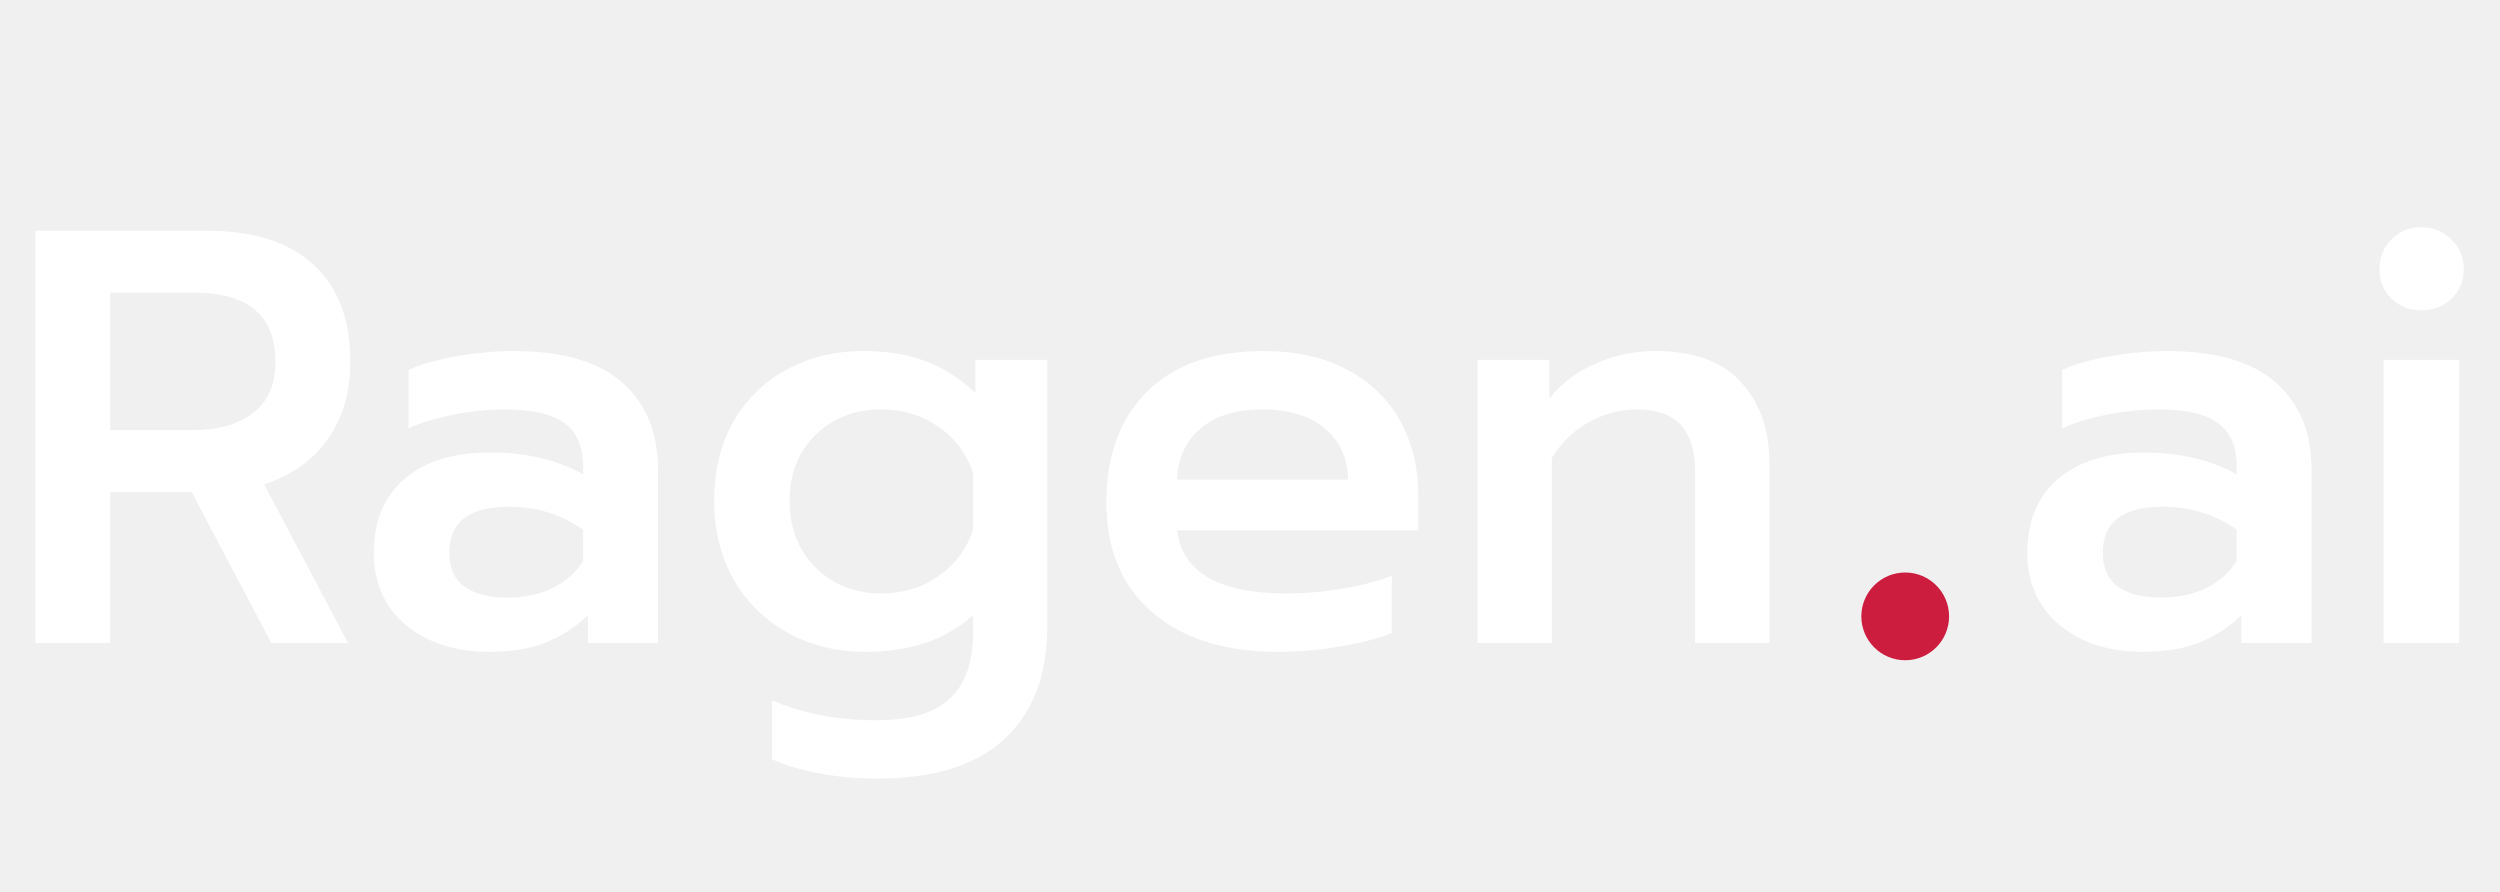
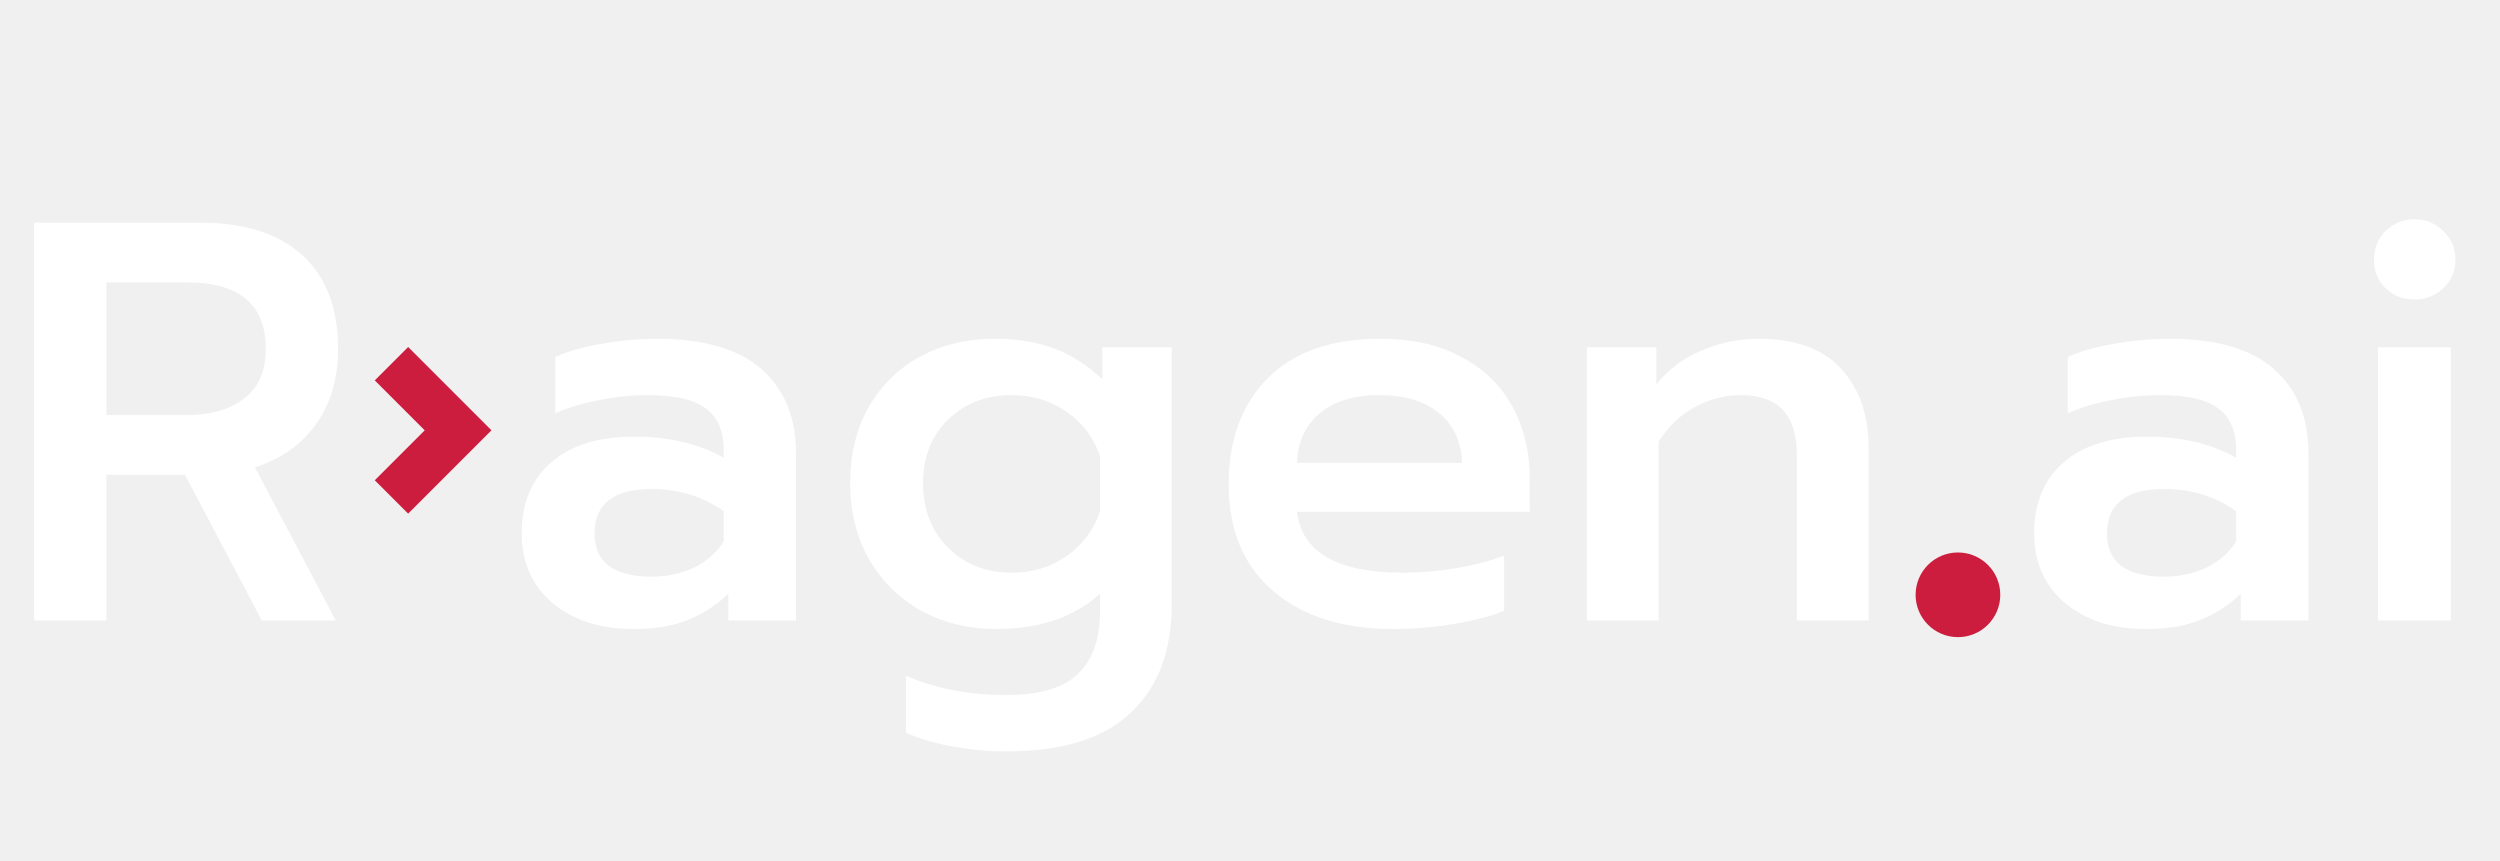
- <svg xmlns="http://www.w3.org/2000/svg" width="1738" height="620" viewBox="0 0 1738 620" fill="none">
-   <path d="M24.6 160.41H144.32C176.027 160.41 200.49 168.2 217.71 183.78C234.93 199.36 243.54 221.91 243.54 251.43C243.54 272.477 238.347 290.38 227.96 305.14C217.573 319.9 202.813 330.423 183.68 336.71L241.9 447H188.6L133.25 342.04H76.67V447H24.6V160.41ZM134.89 298.99C151.837 298.99 165.503 295.027 175.89 287.1C186.277 279.173 191.47 267.283 191.47 251.43C191.47 219.45 172.61 203.46 134.89 203.46H76.67V298.99H134.89ZM340.198 453.15C316.691 453.15 297.421 447 282.388 434.7C267.354 422.127 259.838 405.317 259.838 384.27C259.838 362.403 266.944 345.32 281.158 333.02C295.371 320.72 315.324 314.57 341.018 314.57C365.891 314.57 387.348 319.627 405.388 329.74V324.41C405.388 310.47 401.014 300.357 392.268 294.07C383.794 287.783 369.991 284.64 350.858 284.64C338.831 284.64 326.941 285.87 315.188 288.33C303.434 290.517 293.048 293.66 284.028 297.76V257.17C292.228 253.343 303.161 250.2 316.828 247.74C330.768 245.28 344.161 244.05 357.008 244.05C391.174 244.05 416.458 251.43 432.858 266.19C449.258 280.677 457.458 300.903 457.458 326.87V447H408.668V427.73C400.194 435.93 390.491 442.217 379.558 446.59C368.898 450.963 355.778 453.15 340.198 453.15ZM352.908 415.43C364.388 415.43 374.774 413.243 384.068 408.87C393.361 404.223 400.468 397.937 405.388 390.01V368.28C390.354 357.62 373.134 352.29 353.728 352.29C326.121 352.29 312.318 362.95 312.318 384.27C312.318 394.657 315.734 402.447 322.568 407.64C329.674 412.833 339.788 415.43 352.908 415.43ZM608.808 541.3C595.688 541.3 582.568 540.07 569.448 537.61C556.328 535.15 545.395 531.87 536.648 527.77V486.77C557.968 496.063 582.022 500.71 608.808 500.71C632.862 500.71 650.082 495.653 660.468 485.54C671.128 475.427 676.458 460.393 676.458 440.44V427.73C667.165 436.203 656.095 442.627 643.248 447C630.402 451.1 616.598 453.15 601.838 453.15C581.885 453.15 563.845 448.777 547.718 440.03C531.592 431.01 519.018 418.573 509.998 402.72C500.978 386.867 496.468 368.69 496.468 348.19C496.468 327.417 500.842 309.24 509.588 293.66C518.608 277.807 530.908 265.643 546.488 257.17C562.342 248.423 580.245 244.05 600.198 244.05C616.872 244.05 631.222 246.373 643.248 251.02C655.275 255.393 666.892 262.773 678.098 273.16V250.2H728.118V435.11C728.118 469.003 718.278 495.107 698.598 513.42C679.192 532.007 649.262 541.3 608.808 541.3ZM612.908 412.56C627.668 412.56 640.788 408.597 652.268 400.67C664.022 392.47 672.085 381.673 676.458 368.28V328.51C671.812 315.117 663.748 304.457 652.268 296.53C640.788 288.603 627.668 284.64 612.908 284.64C594.322 284.64 579.015 290.517 566.988 302.27C554.962 314.023 548.948 329.33 548.948 348.19C548.948 367.05 554.962 382.493 566.988 394.52C579.015 406.547 594.322 412.56 612.908 412.56ZM888.034 453.15C851.408 453.15 822.434 443.993 801.114 425.68C779.794 407.367 769.134 381.81 769.134 349.01C769.134 316.757 778.564 291.2 797.424 272.34C816.284 253.48 843.208 244.05 878.194 244.05C901.154 244.05 920.698 248.423 936.824 257.17C953.224 265.917 965.524 277.943 973.724 293.25C981.924 308.283 986.024 325.503 986.024 344.91V368.69H818.334C821.888 397.937 847.308 412.56 894.594 412.56C907.168 412.56 920.014 411.467 933.134 409.28C946.254 407.093 957.734 404.087 967.574 400.26V440.03C958.281 443.857 946.254 447 931.494 449.46C917.008 451.92 902.521 453.15 888.034 453.15ZM937.234 333.43C936.688 317.85 931.084 305.823 920.424 297.35C910.038 288.877 895.688 284.64 877.374 284.64C859.334 284.64 845.121 289.013 834.734 297.76C824.348 306.507 818.881 318.397 818.334 333.43H937.234ZM1027.18 250.2H1077.2V276.85C1086.49 265.643 1097.56 257.443 1110.41 252.25C1123.25 246.783 1136.78 244.05 1151 244.05C1177.51 244.05 1197.33 251.293 1210.45 265.78C1223.57 279.993 1230.13 298.99 1230.13 322.77V447H1178.47V327.69C1178.47 298.99 1165.07 284.64 1138.29 284.64C1126.53 284.64 1115.46 287.51 1105.08 293.25C1094.69 298.717 1085.94 307.053 1078.84 318.26V447H1027.18V250.2Z" fill="white" />
-   <path d="M1489.76 453.15C1466.25 453.15 1446.98 447 1431.95 434.7C1416.92 422.127 1409.4 405.317 1409.4 384.27C1409.4 362.403 1416.51 345.32 1430.72 333.02C1444.93 320.72 1464.89 314.57 1490.58 314.57C1515.45 314.57 1536.91 319.627 1554.95 329.74V324.41C1554.95 310.47 1550.58 300.357 1541.83 294.07C1533.36 287.783 1519.55 284.64 1500.42 284.64C1488.39 284.64 1476.5 285.87 1464.75 288.33C1453 290.517 1442.61 293.66 1433.59 297.76V257.17C1441.79 253.343 1452.72 250.2 1466.39 247.74C1480.33 245.28 1493.72 244.05 1506.57 244.05C1540.74 244.05 1566.02 251.43 1582.42 266.19C1598.82 280.677 1607.02 300.903 1607.02 326.87V447H1558.23V427.73C1549.76 435.93 1540.05 442.217 1529.12 446.59C1518.46 450.963 1505.34 453.15 1489.76 453.15ZM1502.47 415.43C1513.95 415.43 1524.34 413.243 1533.63 408.87C1542.92 404.223 1550.03 397.937 1554.95 390.01V368.28C1539.92 357.62 1522.7 352.29 1503.29 352.29C1475.68 352.29 1461.88 362.95 1461.88 384.27C1461.88 394.657 1465.3 402.447 1472.13 407.64C1479.24 412.833 1489.35 415.43 1502.47 415.43ZM1683.34 215.76C1675.14 215.76 1668.17 213.027 1662.43 207.56C1656.96 202.093 1654.23 195.26 1654.23 187.06C1654.23 178.86 1656.96 172.027 1662.43 166.56C1668.17 160.82 1675.14 157.95 1683.34 157.95C1691.54 157.95 1698.51 160.82 1704.25 166.56C1709.99 172.027 1712.86 178.86 1712.86 187.06C1712.86 195.26 1709.99 202.093 1704.25 207.56C1698.51 213.027 1691.54 215.76 1683.34 215.76ZM1657.1 250.2H1709.58V447H1657.1V250.2Z" fill="white" />
-   <circle cx="1324.5" cy="428.5" r="30.5" fill="#CC1D3E" />
+ <svg xmlns="http://www.w3.org/2000/svg" viewBox="0 0 1801 620" width="1801" height="620" role="img" aria-label="ragen.ai">
+   <path d="M24.6 160.41H144.32C176.027 160.41 200.49 168.2 217.71 183.78C234.93 199.36 243.54 221.91 243.54 251.43C243.54 272.477 238.347 290.38 227.96 305.14C217.573 319.9 202.813 330.423 183.68 336.71L241.9 447H188.6L133.25 342.04H76.67V447H24.6V160.41Z M134.89 298.99C151.837 298.99 165.503 295.027 175.89 287.1C186.277 279.173 191.47 267.283 191.47 251.43C191.47 219.45 172.61 203.46 134.89 203.46H76.67V298.99H134.89Z" fill="#FFFFFF" />
+   <path d="M282 262 330 310 282 358" fill="none" stroke="#CC1D3E" stroke-width="34" stroke-linejoin="miter" stroke-linecap="butt" />
+   <g transform="translate(116,0)">
+     <path d="M340.198 453.15C316.691 453.15 297.421 447 282.388 434.7C267.354 422.127 259.838 405.317 259.838 384.27C259.838 362.403 266.944 345.32 281.158 333.02C295.371 320.72 315.324 314.57 341.018 314.57C365.891 314.57 387.348 319.627 405.388 329.74V324.41C405.388 310.47 401.014 300.357 392.268 294.07C383.794 287.783 369.991 284.64 350.858 284.64C338.831 284.64 326.941 285.87 315.188 288.33C303.434 290.517 293.048 293.66 284.028 297.76V257.17C292.228 253.343 303.161 250.2 316.828 247.74C330.768 245.28 344.161 244.05 357.008 244.05C391.174 244.05 416.458 251.43 432.858 266.19C449.258 280.677 457.458 300.903 457.458 326.87V447H408.668V427.73C400.194 435.93 390.491 442.217 379.558 446.59C368.898 450.963 355.778 453.15 340.198 453.15Z M352.908 415.43C364.388 415.43 374.774 413.243 384.068 408.87C393.361 404.223 400.468 397.937 405.388 390.01V368.28C390.354 357.62 373.134 352.29 353.728 352.29C326.121 352.29 312.318 362.95 312.318 384.27C312.318 394.657 315.734 402.447 322.568 407.64C329.674 412.833 339.788 415.43 352.908 415.43Z M608.808 541.3C595.688 541.3 582.568 540.07 569.448 537.61C556.328 535.15 545.395 531.87 536.648 527.77V486.77C557.968 496.063 582.022 500.71 608.808 500.71C632.862 500.71 650.082 495.653 660.468 485.54C671.128 475.427 676.458 460.393 676.458 440.44V427.73C667.165 436.203 656.095 442.627 643.248 447C630.402 451.1 616.598 453.15 601.838 453.15C581.885 453.15 563.845 448.777 547.718 440.03C531.592 431.01 519.018 418.573 509.998 402.72C500.978 386.867 496.468 368.69 496.468 348.19C496.468 327.417 500.842 309.24 509.588 293.66C518.608 277.807 530.908 265.643 546.488 257.17C562.342 248.423 580.245 244.05 600.198 244.05C616.872 244.05 631.222 246.373 643.248 251.02C655.275 255.393 666.892 262.773 678.098 273.16V250.2H728.118V435.11C728.118 469.003 718.278 495.107 698.598 513.42C679.192 532.007 649.262 541.3 608.808 541.3Z M612.908 412.56C627.668 412.56 640.788 408.597 652.268 400.67C664.022 392.47 672.085 381.673 676.458 368.28V328.51C671.812 315.117 663.748 304.457 652.268 296.53C640.788 288.603 627.668 284.64 612.908 284.64C594.322 284.64 579.015 290.517 566.988 302.27C554.962 314.023 548.948 329.33 548.948 348.19C548.948 367.05 554.962 382.493 566.988 394.52C579.015 406.547 594.322 412.56 612.908 412.56Z M888.034 453.15C851.408 453.15 822.434 443.993 801.114 425.68C779.794 407.367 769.134 381.81 769.134 349.01C769.134 316.757 778.564 291.2 797.424 272.34C816.284 253.48 843.208 244.05 878.194 244.05C901.154 244.05 920.698 248.423 936.824 257.17C953.224 265.917 965.524 277.943 973.724 293.25C981.924 308.283 986.024 325.503 986.024 344.91V368.69H818.334C821.888 397.937 847.308 412.56 894.594 412.56C907.168 412.56 920.014 411.467 933.134 409.28C946.254 407.093 957.734 404.087 967.574 400.26V440.03C958.281 443.857 946.254 447 931.494 449.46C917.008 451.92 902.521 453.15 888.034 453.15Z M937.234 333.43C936.688 317.85 931.084 305.823 920.424 297.35C910.038 288.877 895.688 284.64 877.374 284.64C859.334 284.64 845.121 289.013 834.734 297.76C824.348 306.507 818.881 318.397 818.334 333.43H937.234Z M1027.18 250.2H1077.2V276.85C1086.49 265.643 1097.56 257.443 1110.41 252.25C1123.25 246.783 1136.78 244.05 1151 244.05C1177.51 244.05 1197.33 251.293 1210.45 265.78C1223.57 279.993 1230.13 298.99 1230.13 322.77V447H1178.47V327.69C1178.47 298.99 1165.07 284.64 1138.29 284.64C1126.53 284.64 1115.46 287.51 1105.08 293.25C1094.69 298.717 1085.94 307.053 1078.84 318.26V447H1027.18V250.2Z" fill="#FFFFFF" />
+     <g transform="translate(-60,0)">
+       <path d="M1489.76 453.15C1466.25 453.15 1446.98 447 1431.95 434.7C1416.92 422.127 1409.4 405.317 1409.4 384.27C1409.4 362.403 1416.51 345.32 1430.72 333.02C1444.93 320.72 1464.89 314.57 1490.58 314.57C1515.45 314.57 1536.91 319.627 1554.95 329.74V324.41C1554.95 310.47 1550.58 300.357 1541.83 294.07C1533.36 287.783 1519.55 284.64 1500.42 284.64C1488.39 284.64 1476.5 285.87 1464.75 288.33C1453 290.517 1442.61 293.66 1433.59 297.76V257.17C1441.79 253.343 1452.72 250.2 1466.39 247.74C1480.33 245.28 1493.72 244.05 1506.57 244.05C1540.74 244.05 1566.02 251.43 1582.42 266.19C1598.82 280.677 1607.02 300.903 1607.02 326.87V447H1558.23V427.73C1549.76 435.93 1540.05 442.217 1529.12 446.59C1518.46 450.963 1505.34 453.15 1489.76 453.15ZM1502.47 415.43C1513.95 415.43 1524.34 413.243 1533.63 408.87C1542.92 404.223 1550.03 397.937 1554.95 390.01V368.28C1539.92 357.62 1522.7 352.29 1503.29 352.29C1475.68 352.29 1461.88 362.95 1461.88 384.27C1461.88 394.657 1465.3 402.447 1472.13 407.64C1479.24 412.833 1489.35 415.43 1502.47 415.43ZM1683.34 215.76C1675.14 215.76 1668.17 213.027 1662.43 207.56C1656.96 202.093 1654.23 195.26 1654.23 187.06C1654.23 178.86 1656.96 172.027 1662.43 166.56C1668.17 160.82 1675.14 157.95 1683.34 157.95C1691.54 157.95 1698.51 160.82 1704.25 166.56C1709.99 172.027 1712.86 178.86 1712.86 187.06C1712.86 195.26 1709.99 202.093 1704.25 207.56C1698.51 213.027 1691.54 215.76 1683.34 215.76ZM1657.1 250.2H1709.58V447H1657.1V250.2Z" fill="#FFFFFF" />
+     </g>
+     <g transform="translate(-30,0)">
+       <circle cx="1324.5" cy="428.5" r="30.5" fill="#CC1D3E">
+   </circle>
+     </g>
+   </g>
</svg>
